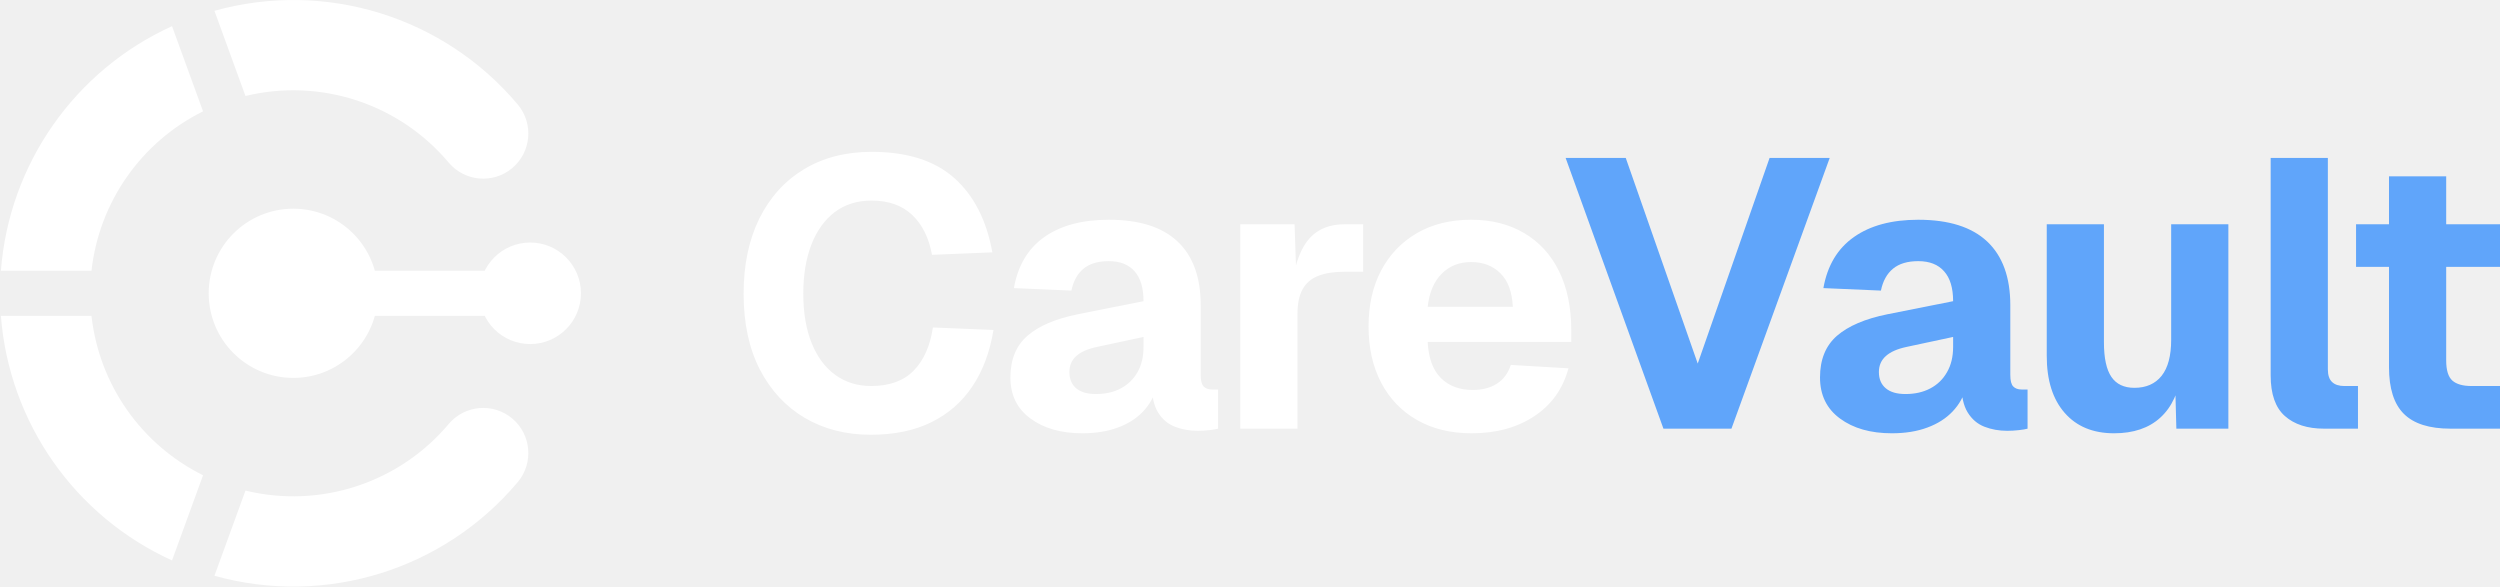
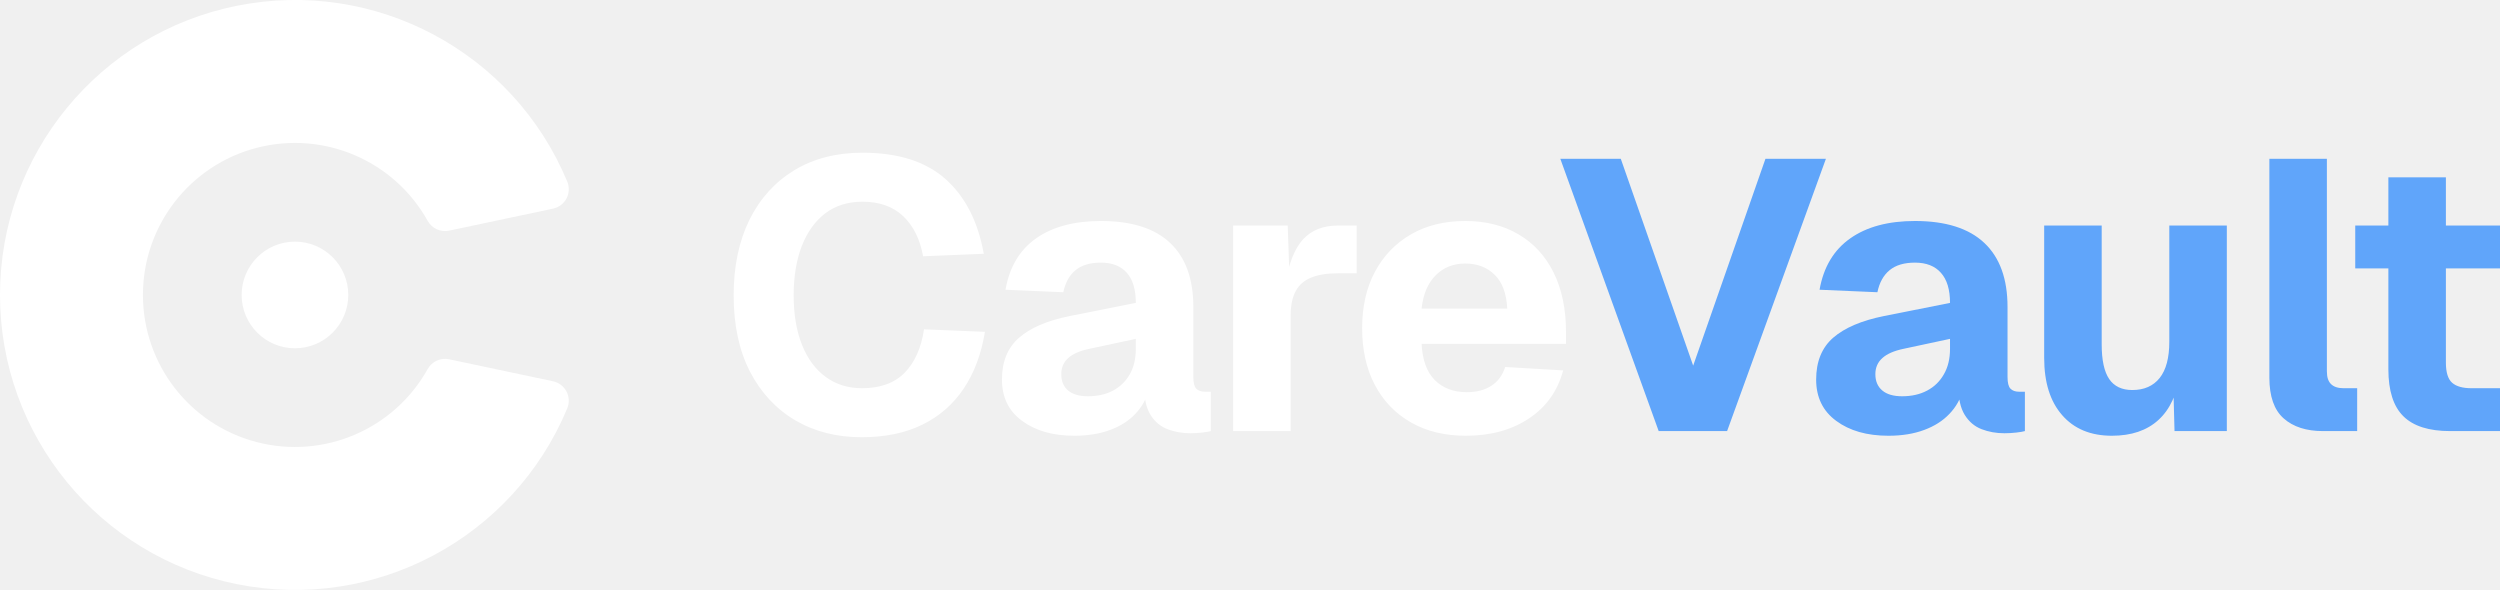
- <svg xmlns="http://www.w3.org/2000/svg" viewBox="0 0 221.62 52" width="221.62" height="52" role="img" aria-label="CareVault">
-   <path fill="#FFFFFF" d="M45.92 42.71A26 26 0 0 1 19.01 51.04L21.76 43.49A18 18 0 0 0 39.79 37.57A4 4 0 0 1 45.92 42.71zM15.25 49.68A26 26 0 0 1 0.08 28L8.11 28A18 18 0 0 0 18 42.13zM0.08 24A26 26 0 0 1 15.25 2.32L18 9.87A18 18 0 0 0 8.11 24zM19.01 0.96A26 26 0 0 1 45.92 9.29A4 4 0 0 1 39.79 14.43A18 18 0 0 0 21.76 8.51zM18.5 26a7.5 7.5 0 1 0 15 0a7.5 7.5 0 1 0 -15 0zM26 24V28H45V24zM42.5 26a4.5 4.5 0 1 0 9 0a4.5 4.5 0 1 0 -9 0z" />
-   <path fill="#FFFFFF" d="M77.19 38.54Q73.9 38.54 71.35 37.05Q68.81 35.55 67.36 32.76Q65.92 29.96 65.92 26.03Q65.92 22.21 67.31 19.38Q68.71 16.56 71.26 15.01Q73.82 13.46 77.27 13.46Q81.98 13.46 84.59 15.78Q87.2 18.1 87.97 22.37L82.62 22.59Q82.21 20.33 80.86 19.05Q79.51 17.78 77.27 17.78Q75.36 17.78 74 18.8Q72.65 19.83 71.93 21.68Q71.21 23.54 71.21 26.03Q71.21 28.57 71.95 30.41Q72.69 32.25 74.04 33.23Q75.4 34.22 77.23 34.22Q79.66 34.22 81 32.85Q82.34 31.47 82.7 29.03L88.07 29.25Q87.59 32.18 86.2 34.25Q84.82 36.32 82.56 37.43Q80.31 38.54 77.19 38.54zM95.95 38.41Q93.12 38.41 91.35 37.1Q89.57 35.8 89.57 33.46Q89.57 31.08 91.08 29.77Q92.58 28.46 95.54 27.86L101.37 26.7Q101.37 24.94 100.58 24.05Q99.79 23.15 98.29 23.15Q96.86 23.15 96.05 23.82Q95.24 24.49 94.98 25.76L89.88 25.54Q90.41 22.54 92.58 21.01Q94.76 19.48 98.29 19.48Q102.35 19.48 104.39 21.41Q106.44 23.34 106.44 27.06V33.23Q106.44 34 106.7 34.26Q106.96 34.53 107.47 34.53H107.98V38Q107.74 38.07 107.21 38.13Q106.69 38.19 106.17 38.19Q105.09 38.19 104.16 37.83Q103.22 37.47 102.66 36.56Q102.1 35.65 102.1 34L102.52 34.35Q102.2 35.56 101.33 36.48Q100.46 37.4 99.1 37.9Q97.73 38.41 95.95 38.41zM97.15 34.93Q98.42 34.93 99.36 34.43Q100.3 33.93 100.84 32.99Q101.37 32.06 101.37 30.75V29.87L97.26 30.75Q96.02 31.01 95.41 31.56Q94.8 32.11 94.8 32.98Q94.8 33.91 95.4 34.42Q96 34.93 97.15 34.93zM109.95 38V19.88H114.76L114.94 25.14L114.55 25.06Q114.99 22.32 116.11 21.1Q117.23 19.88 119.21 19.88H120.84V24.09H119.18Q117.77 24.09 116.85 24.46Q115.93 24.82 115.48 25.63Q115.02 26.45 115.02 27.81V38zM130.46 38.41Q127.68 38.41 125.63 37.24Q123.57 36.07 122.44 33.93Q121.32 31.8 121.32 28.94Q121.32 26.08 122.44 23.97Q123.57 21.85 125.62 20.66Q127.66 19.48 130.41 19.48Q133.11 19.48 135.11 20.66Q137.12 21.84 138.2 24.03Q139.29 26.23 139.29 29.28V30.31H126.56Q126.67 32.45 127.73 33.51Q128.8 34.57 130.54 34.57Q131.84 34.57 132.7 34.01Q133.57 33.46 133.93 32.35L139.04 32.65Q138.31 35.37 136.02 36.89Q133.73 38.41 130.46 38.41zM126.56 27.2H134.11Q134.01 25.2 133 24.22Q132 23.23 130.41 23.23Q128.83 23.23 127.8 24.27Q126.77 25.3 126.56 27.2z" />
-   <path fill="#60A5FA" d="M147.46 38L138.79 14H144.12L150.5 32.23L156.87 14H162.2L153.49 38zM167.71 38.41Q164.88 38.41 163.11 37.1Q161.34 35.8 161.34 33.46Q161.34 31.08 162.84 29.77Q164.35 28.46 167.31 27.86L173.14 26.7Q173.14 24.94 172.34 24.05Q171.55 23.15 170.05 23.15Q168.62 23.15 167.81 23.82Q167 24.49 166.74 25.76L161.64 25.54Q162.17 22.54 164.35 21.01Q166.52 19.48 170.05 19.48Q174.11 19.48 176.16 21.41Q178.21 23.34 178.21 27.06V33.23Q178.21 34 178.47 34.26Q178.73 34.53 179.23 34.53H179.74V38Q179.5 38.07 178.98 38.13Q178.45 38.19 177.93 38.19Q176.85 38.19 175.92 37.83Q174.99 37.47 174.43 36.56Q173.87 35.65 173.87 34L174.28 34.35Q173.97 35.56 173.09 36.48Q172.22 37.4 170.86 37.9Q169.5 38.41 167.71 38.41zM168.92 34.93Q170.18 34.93 171.12 34.43Q172.07 33.93 172.6 32.99Q173.14 32.06 173.14 30.75V29.87L169.03 30.75Q167.79 31.01 167.18 31.56Q166.56 32.11 166.56 32.98Q166.56 33.91 167.17 34.42Q167.77 34.93 168.92 34.93zM187.41 38.41Q184.61 38.41 183.03 36.6Q181.44 34.79 181.44 31.55V19.88H186.51V30.35Q186.51 32.44 187.17 33.41Q187.83 34.38 189.21 34.38Q190.77 34.38 191.62 33.32Q192.47 32.25 192.47 30.12V19.88H197.54V38H192.93L192.79 32.78L193.41 32.92Q193.03 35.64 191.51 37.02Q189.99 38.41 187.41 38.41zM206.02 38Q203.81 38 202.55 36.88Q201.29 35.77 201.29 33.28V14H206.36V32.74Q206.36 33.52 206.74 33.87Q207.11 34.22 207.82 34.22H209.03V38zM217.23 38Q214.42 38 213.1 36.69Q211.78 35.38 211.78 32.55V15.63H216.85V31.96Q216.85 33.25 217.4 33.74Q217.95 34.22 219.09 34.22H221.62V38zM208.86 23.66V19.88H221.62V23.66z" />
+ <svg xmlns="http://www.w3.org/2000/svg" viewBox="0 0 220.37 52" width="220.37" height="52" role="img" aria-label="CareVault">
+   <path fill="#FFFFFF" d="M50 36A26 26 0 1 1 50 16A1.75 1.75 0 0 1 48.75 18.39L39.59 20.33A1.75 1.75 0 0 1 37.7 19.47A13.4 13.4 0 1 0 37.7 32.53A1.75 1.75 0 0 1 39.59 31.67L48.75 33.61A1.75 1.75 0 0 1 50 36zM21.3 26a4.7 4.7 0 1 0 9.4 0a4.7 4.7 0 1 0 -9.4 0z" />
+   <path fill="#FFFFFF" d="M75.94 38.54Q72.65 38.54 70.1 37.05Q67.56 35.55 66.11 32.76Q64.67 29.96 64.67 26.03Q64.67 22.21 66.06 19.38Q67.46 16.56 70.01 15.01Q72.57 13.46 76.02 13.46Q80.73 13.46 83.34 15.78Q85.95 18.1 86.72 22.37L81.37 22.59Q80.96 20.33 79.61 19.05Q78.26 17.78 76.02 17.78Q74.11 17.78 72.75 18.8Q71.4 19.83 70.68 21.68Q69.96 23.54 69.96 26.03Q69.96 28.57 70.7 30.41Q71.44 32.25 72.79 33.23Q74.15 34.22 75.98 34.22Q78.41 34.22 79.75 32.85Q81.09 31.47 81.45 29.03L86.82 29.25Q86.34 32.18 84.95 34.25Q83.57 36.32 81.31 37.43Q79.06 38.54 75.94 38.54zM94.7 38.41Q91.87 38.41 90.1 37.1Q88.32 35.8 88.32 33.46Q88.32 31.08 89.83 29.77Q91.33 28.46 94.29 27.86L100.12 26.7Q100.12 24.94 99.33 24.05Q98.54 23.15 97.04 23.15Q95.61 23.15 94.8 23.82Q93.99 24.49 93.73 25.76L88.63 25.54Q89.16 22.54 91.33 21.01Q93.51 19.48 97.04 19.48Q101.1 19.48 103.14 21.41Q105.19 23.34 105.19 27.06V33.23Q105.19 34 105.45 34.26Q105.71 34.53 106.22 34.53H106.73V38Q106.49 38.07 105.96 38.13Q105.44 38.19 104.92 38.19Q103.84 38.19 102.91 37.83Q101.97 37.47 101.41 36.56Q100.85 35.65 100.85 34L101.27 34.35Q100.95 35.56 100.08 36.48Q99.21 37.4 97.85 37.9Q96.48 38.41 94.7 38.41zM95.9 34.93Q97.17 34.93 98.11 34.43Q99.05 33.93 99.59 32.99Q100.12 32.06 100.12 30.75V29.87L96.01 30.75Q94.77 31.01 94.16 31.56Q93.55 32.11 93.55 32.98Q93.55 33.91 94.15 34.42Q94.75 34.93 95.9 34.93zM108.7 38V19.88H113.51L113.69 25.14L113.3 25.06Q113.74 22.32 114.86 21.1Q115.98 19.88 117.96 19.88H119.59V24.09H117.93Q116.52 24.09 115.6 24.46Q114.68 24.82 114.23 25.63Q113.77 26.45 113.77 27.81V38zM129.21 38.41Q126.43 38.41 124.38 37.24Q122.32 36.07 121.19 33.93Q120.07 31.8 120.07 28.94Q120.07 26.08 121.19 23.97Q122.32 21.85 124.37 20.66Q126.41 19.48 129.16 19.48Q131.86 19.48 133.86 20.66Q135.87 21.84 136.95 24.03Q138.04 26.23 138.04 29.28V30.31H125.31Q125.42 32.45 126.48 33.51Q127.55 34.57 129.29 34.57Q130.59 34.57 131.45 34.01Q132.32 33.46 132.68 32.35L137.79 32.65Q137.06 35.37 134.77 36.89Q132.48 38.41 129.21 38.41zM125.31 27.2H132.86Q132.76 25.2 131.75 24.22Q130.75 23.23 129.16 23.23Q127.58 23.23 126.55 24.27Q125.52 25.3 125.31 27.2z" />
+   <path fill="#60A5FA" d="M146.21 38L137.54 14H142.87L149.25 32.23L155.62 14H160.95L152.24 38zM166.46 38.41Q163.63 38.41 161.86 37.1Q160.09 35.8 160.09 33.46Q160.09 31.08 161.59 29.77Q163.1 28.46 166.06 27.86L171.89 26.7Q171.89 24.94 171.09 24.05Q170.3 23.15 168.8 23.15Q167.37 23.15 166.56 23.82Q165.75 24.49 165.49 25.76L160.39 25.54Q160.92 22.54 163.1 21.01Q165.27 19.48 168.8 19.48Q172.86 19.48 174.91 21.41Q176.96 23.34 176.96 27.06V33.23Q176.96 34 177.22 34.26Q177.48 34.53 177.98 34.53H178.49V38Q178.25 38.07 177.73 38.13Q177.2 38.19 176.68 38.19Q175.6 38.19 174.67 37.83Q173.74 37.47 173.18 36.56Q172.62 35.65 172.62 34L173.03 34.35Q172.72 35.56 171.84 36.48Q170.97 37.4 169.61 37.9Q168.25 38.41 166.46 38.41zM167.67 34.93Q168.93 34.93 169.87 34.43Q170.82 33.93 171.35 32.99Q171.89 32.06 171.89 30.75V29.87L167.78 30.75Q166.54 31.01 165.93 31.56Q165.31 32.11 165.31 32.98Q165.31 33.91 165.92 34.42Q166.52 34.93 167.67 34.93zM186.16 38.41Q183.36 38.41 181.78 36.6Q180.19 34.79 180.19 31.55V19.88H185.26V30.35Q185.26 32.44 185.92 33.41Q186.58 34.38 187.96 34.38Q189.52 34.38 190.37 33.32Q191.22 32.25 191.22 30.12V19.88H196.29V38H191.68L191.54 32.78L192.16 32.92Q191.78 35.64 190.26 37.02Q188.74 38.41 186.16 38.41zM204.77 38Q202.56 38 201.3 36.88Q200.04 35.77 200.04 33.28V14H205.11V32.74Q205.11 33.52 205.49 33.87Q205.86 34.22 206.57 34.22H207.78V38zM215.98 38Q213.17 38 211.85 36.69Q210.53 35.38 210.53 32.55V15.63H215.6V31.96Q215.6 33.25 216.15 33.74Q216.7 34.22 217.84 34.22H220.37V38zM207.61 23.66V19.88H220.37V23.66z" />
</svg>
